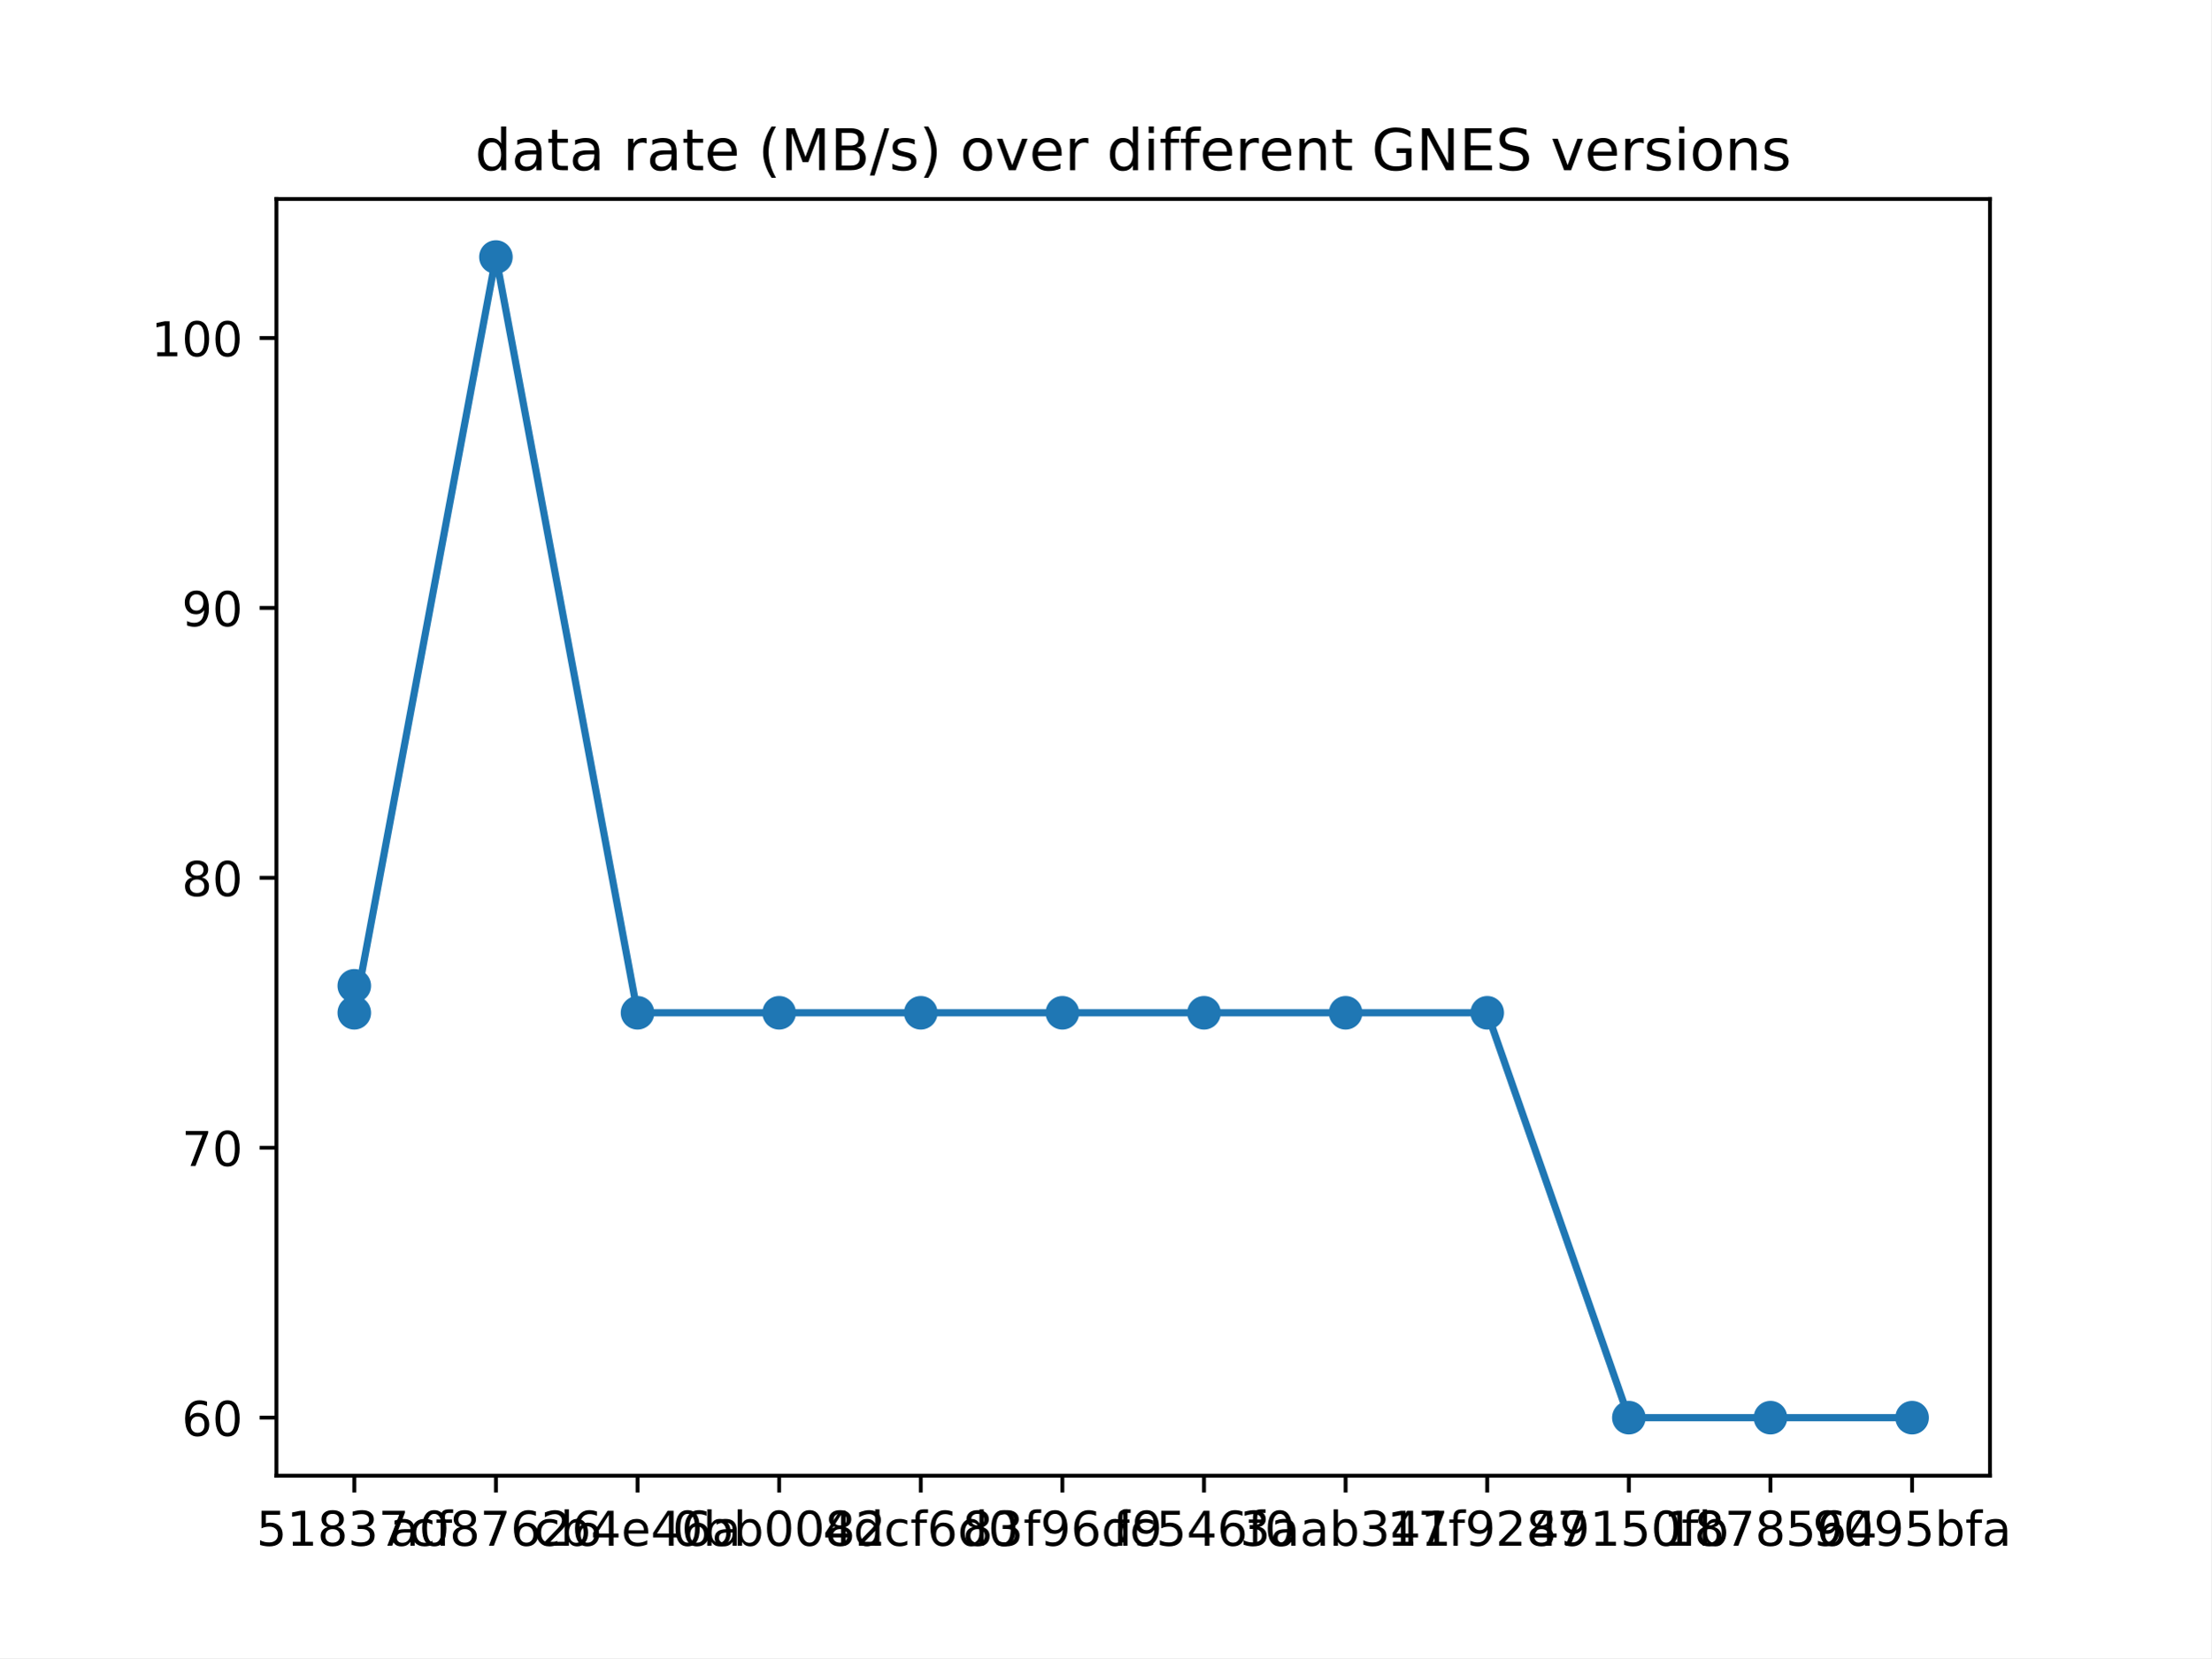
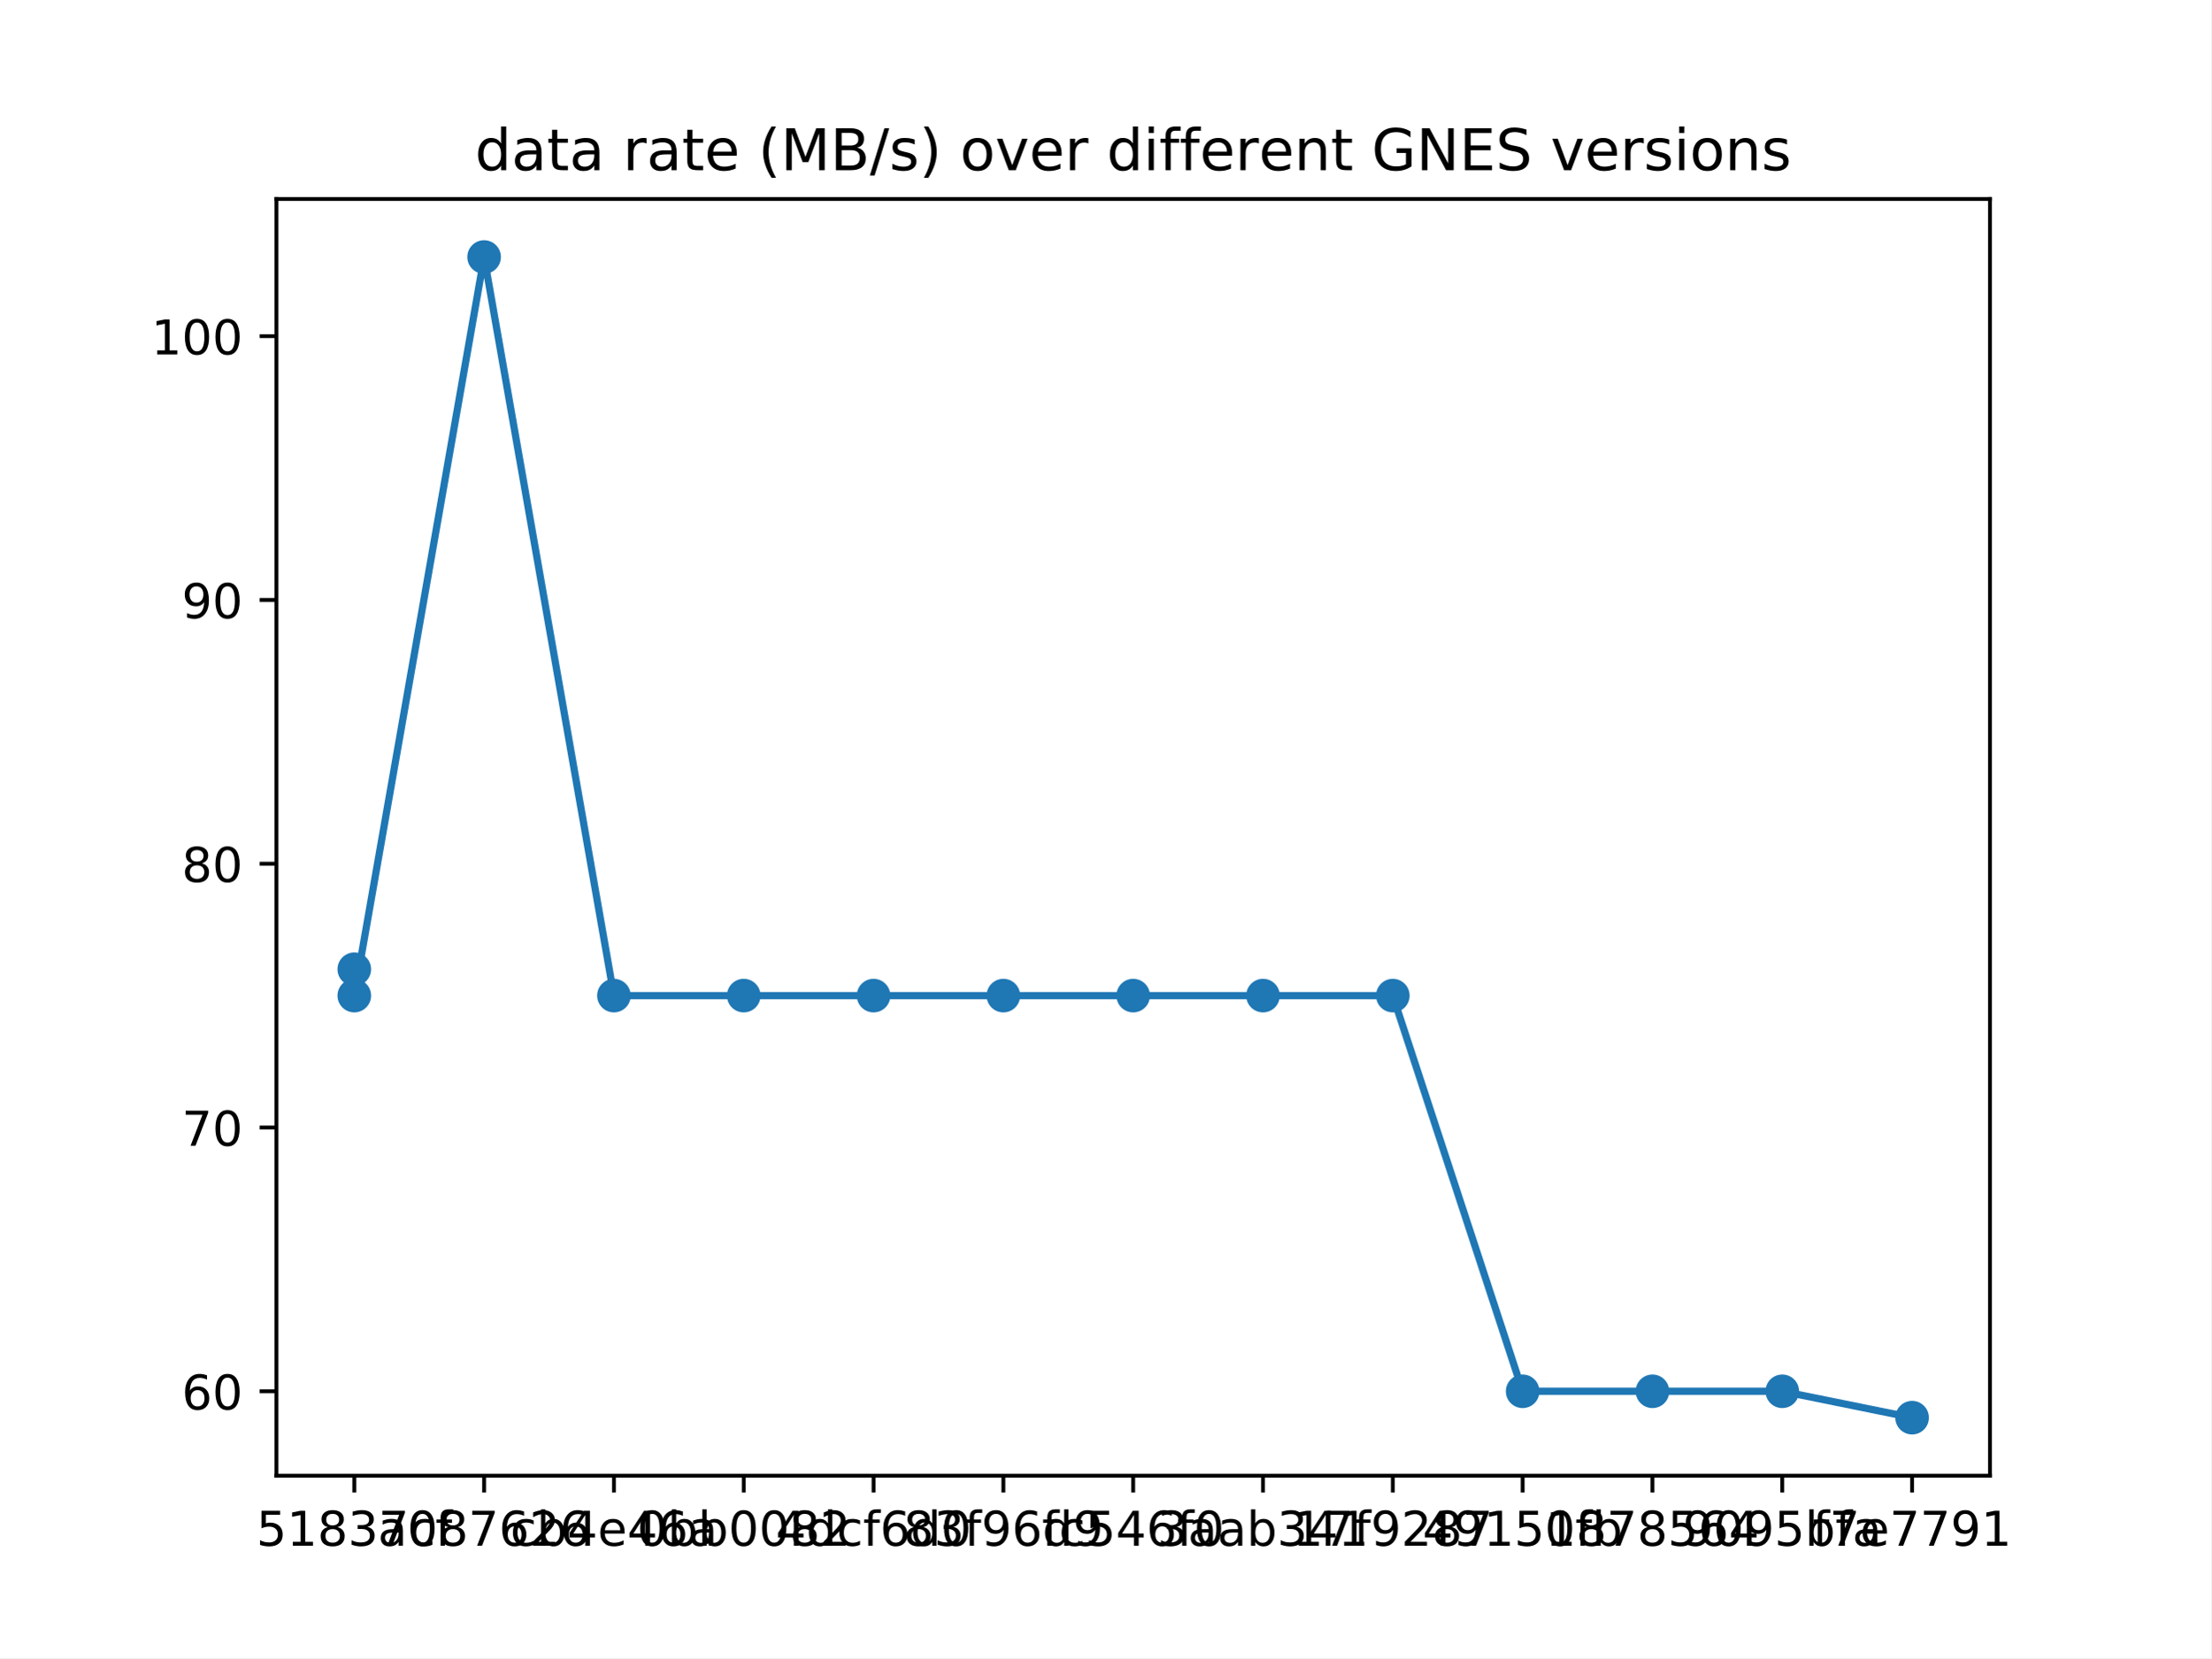
<svg xmlns="http://www.w3.org/2000/svg" xmlns:xlink="http://www.w3.org/1999/xlink" height="345.6pt" version="1.1" viewBox="0 0 460.8 345.6" width="460.8pt">
  <defs>
    <style type="text/css">
*{stroke-linecap:butt;stroke-linejoin:round;}
  </style>
  </defs>
  <g id="figure_1">
    <g id="patch_1">
      <path d="M 0 345.6  L 460.8 345.6  L 460.8 0  L 0 0  z " style="fill:#ffffff;" />
    </g>
    <g id="axes_1">
      <g id="patch_2">
        <path d="M 57.6 307.584  L 414.72 307.584  L 414.72 41.472  L 57.6 41.472  z " style="fill:#ffffff;" />
      </g>
      <g id="matplotlib.axis_1">
        <g id="xtick_1">
          <g id="line2d_1">
            <defs>
-               <path d="M 0 0  L 0 3.5  " id="m4683125eca" style="stroke:#000000;stroke-width:0.8;" />
-             </defs>
-             <g>
-               <use style="stroke:#000000;stroke-width:0.8;" x="73.833" xlink:href="#m4683125eca" y="307.584" />
+               <path d="M 0 0  L 0 3.5  " id="m1f740e28bb" style="stroke:#000000;stroke-width:0.8;" />
+             </defs>
+             <g>
+               <use style="stroke:#000000;stroke-width:0.8;" x="73.833" xlink:href="#m1f740e28bb" y="307.584" />
            </g>
          </g>
          <g id="text_1">
            <defs>
              <path d="M 10.797 72.906  L 49.516 72.906  L 49.516 64.594  L 19.828 64.594  L 19.828 46.734  Q 21.969 47.469 24.109 47.828  Q 26.266 48.188 28.422 48.188  Q 40.625 48.188 47.75 41.5  Q 54.891 34.812 54.891 23.391  Q 54.891 11.625 47.562 5.094  Q 40.234 -1.422 26.906 -1.422  Q 22.312 -1.422 17.547 -0.641  Q 12.797 0.141 7.719 1.703  L 7.719 11.625  Q 12.109 9.234 16.797 8.062  Q 21.484 6.891 26.703 6.891  Q 35.156 6.891 40.078 11.328  Q 45.016 15.766 45.016 23.391  Q 45.016 31 40.078 35.438  Q 35.156 39.891 26.703 39.891  Q 22.75 39.891 18.812 39.016  Q 14.891 38.141 10.797 36.281  z " id="DejaVuSans-53" />
              <path d="M 12.406 8.297  L 28.516 8.297  L 28.516 63.922  L 10.984 60.406  L 10.984 69.391  L 28.422 72.906  L 38.281 72.906  L 38.281 8.297  L 54.391 8.297  L 54.391 0  L 12.406 0  z " id="DejaVuSans-49" />
              <path d="M 31.781 34.625  Q 24.75 34.625 20.719 30.859  Q 16.703 27.094 16.703 20.516  Q 16.703 13.922 20.719 10.156  Q 24.75 6.391 31.781 6.391  Q 38.812 6.391 42.859 10.172  Q 46.922 13.969 46.922 20.516  Q 46.922 27.094 42.891 30.859  Q 38.875 34.625 31.781 34.625  z M 21.922 38.812  Q 15.578 40.375 12.031 44.719  Q 8.5 49.078 8.5 55.328  Q 8.5 64.062 14.719 69.141  Q 20.953 74.219 31.781 74.219  Q 42.672 74.219 48.875 69.141  Q 55.078 64.062 55.078 55.328  Q 55.078 49.078 51.531 44.719  Q 48 40.375 41.703 38.812  Q 48.828 37.156 52.797 32.312  Q 56.781 27.484 56.781 20.516  Q 56.781 9.906 50.312 4.234  Q 43.844 -1.422 31.781 -1.422  Q 19.734 -1.422 13.25 4.234  Q 6.781 9.906 6.781 20.516  Q 6.781 27.484 10.781 32.312  Q 14.797 37.156 21.922 38.812  z M 18.312 54.391  Q 18.312 48.734 21.844 45.562  Q 25.391 42.391 31.781 42.391  Q 38.141 42.391 41.719 45.562  Q 45.312 48.734 45.312 54.391  Q 45.312 60.062 41.719 63.234  Q 38.141 66.406 31.781 66.406  Q 25.391 66.406 21.844 63.234  Q 18.312 60.062 18.312 54.391  z " id="DejaVuSans-56" />
              <path d="M 40.578 39.312  Q 47.656 37.797 51.625 33  Q 55.609 28.219 55.609 21.188  Q 55.609 10.406 48.188 4.484  Q 40.766 -1.422 27.094 -1.422  Q 22.516 -1.422 17.656 -0.516  Q 12.797 0.391 7.625 2.203  L 7.625 11.719  Q 11.719 9.328 16.594 8.109  Q 21.484 6.891 26.812 6.891  Q 36.078 6.891 40.938 10.547  Q 45.797 14.203 45.797 21.188  Q 45.797 27.641 41.281 31.266  Q 36.766 34.906 28.719 34.906  L 20.219 34.906  L 20.219 43.016  L 29.109 43.016  Q 36.375 43.016 40.234 45.922  Q 44.094 48.828 44.094 54.297  Q 44.094 59.906 40.109 62.906  Q 36.141 65.922 28.719 65.922  Q 24.656 65.922 20.016 65.031  Q 15.375 64.156 9.812 62.312  L 9.812 71.094  Q 15.438 72.656 20.344 73.438  Q 25.25 74.219 29.594 74.219  Q 40.828 74.219 47.359 69.109  Q 53.906 64.016 53.906 55.328  Q 53.906 49.266 50.438 45.094  Q 46.969 40.922 40.578 39.312  z " id="DejaVuSans-51" />
              <path d="M 8.203 72.906  L 55.078 72.906  L 55.078 68.703  L 28.609 0  L 18.312 0  L 43.219 64.594  L 8.203 64.594  z " id="DejaVuSans-55" />
              <path d="M 48.781 52.594  L 48.781 44.188  Q 44.969 46.297 41.141 47.344  Q 37.312 48.391 33.406 48.391  Q 24.656 48.391 19.812 42.844  Q 14.984 37.312 14.984 27.297  Q 14.984 17.281 19.812 11.734  Q 24.656 6.203 33.406 6.203  Q 37.312 6.203 41.141 7.25  Q 44.969 8.297 48.781 10.406  L 48.781 2.094  Q 45.016 0.344 40.984 -0.531  Q 36.969 -1.422 32.422 -1.422  Q 20.062 -1.422 12.781 6.344  Q 5.516 14.109 5.516 27.297  Q 5.516 40.672 12.859 48.328  Q 20.219 56 33.016 56  Q 37.156 56 41.109 55.141  Q 45.062 54.297 48.781 52.594  z " id="DejaVuSans-99" />
              <path d="M 37.109 75.984  L 37.109 68.5  L 28.516 68.5  Q 23.688 68.5 21.797 66.547  Q 19.922 64.594 19.922 59.516  L 19.922 54.688  L 34.719 54.688  L 34.719 47.703  L 19.922 47.703  L 19.922 0  L 10.891 0  L 10.891 47.703  L 2.297 47.703  L 2.297 54.688  L 10.891 54.688  L 10.891 58.5  Q 10.891 67.625 15.141 71.797  Q 19.391 75.984 28.609 75.984  z " id="DejaVuSans-102" />
            </defs>
            <g transform="translate(53.4171 322.1824)scale(0.1 -0.1)">
              <use xlink:href="#DejaVuSans-53" />
              <use x="63.623" xlink:href="#DejaVuSans-49" />
              <use x="127.246" xlink:href="#DejaVuSans-56" />
              <use x="190.869" xlink:href="#DejaVuSans-51" />
              <use x="254.492" xlink:href="#DejaVuSans-55" />
              <use x="318.115" xlink:href="#DejaVuSans-99" />
              <use x="373.096" xlink:href="#DejaVuSans-102" />
            </g>
          </g>
        </g>
        <g id="xtick_2">
          <g id="line2d_2">
            <g>
-               <use style="stroke:#000000;stroke-width:0.8;" x="103.347" xlink:href="#m4683125eca" y="307.584" />
+               <use style="stroke:#000000;stroke-width:0.8;" x="100.887" xlink:href="#m1f740e28bb" y="307.584" />
            </g>
          </g>
          <g id="text_2">
            <defs>
              <path d="M 34.281 27.484  Q 23.391 27.484 19.188 25  Q 14.984 22.516 14.984 16.5  Q 14.984 11.719 18.141 8.906  Q 21.297 6.109 26.703 6.109  Q 34.188 6.109 38.703 11.406  Q 43.219 16.703 43.219 25.484  L 43.219 27.484  z M 52.203 31.203  L 52.203 0  L 43.219 0  L 43.219 8.297  Q 40.141 3.328 35.547 0.953  Q 30.953 -1.422 24.312 -1.422  Q 15.922 -1.422 10.953 3.297  Q 6 8.016 6 15.922  Q 6 25.141 12.172 29.828  Q 18.359 34.516 30.609 34.516  L 43.219 34.516  L 43.219 35.406  Q 43.219 41.609 39.141 45  Q 35.062 48.391 27.688 48.391  Q 23 48.391 18.547 47.266  Q 14.109 46.141 10.016 43.891  L 10.016 52.203  Q 14.938 54.109 19.578 55.047  Q 24.219 56 28.609 56  Q 40.484 56 46.344 49.844  Q 52.203 43.703 52.203 31.203  z " id="DejaVuSans-97" />
              <path d="M 31.781 66.406  Q 24.172 66.406 20.328 58.906  Q 16.5 51.422 16.5 36.375  Q 16.5 21.391 20.328 13.891  Q 24.172 6.391 31.781 6.391  Q 39.453 6.391 43.281 13.891  Q 47.125 21.391 47.125 36.375  Q 47.125 51.422 43.281 58.906  Q 39.453 66.406 31.781 66.406  z M 31.781 74.219  Q 44.047 74.219 50.516 64.516  Q 56.984 54.828 56.984 36.375  Q 56.984 17.969 50.516 8.266  Q 44.047 -1.422 31.781 -1.422  Q 19.531 -1.422 13.062 8.266  Q 6.594 17.969 6.594 36.375  Q 6.594 54.828 13.062 64.516  Q 19.531 74.219 31.781 74.219  z " id="DejaVuSans-48" />
              <path d="M 33.016 40.375  Q 26.375 40.375 22.484 35.828  Q 18.609 31.297 18.609 23.391  Q 18.609 15.531 22.484 10.953  Q 26.375 6.391 33.016 6.391  Q 39.656 6.391 43.531 10.953  Q 47.406 15.531 47.406 23.391  Q 47.406 31.297 43.531 35.828  Q 39.656 40.375 33.016 40.375  z M 52.594 71.297  L 52.594 62.312  Q 48.875 64.062 45.094 64.984  Q 41.312 65.922 37.594 65.922  Q 27.828 65.922 22.672 59.328  Q 17.531 52.734 16.797 39.406  Q 19.672 43.656 24.016 45.922  Q 28.375 48.188 33.594 48.188  Q 44.578 48.188 50.953 41.516  Q 57.328 34.859 57.328 23.391  Q 57.328 12.156 50.688 5.359  Q 44.047 -1.422 33.016 -1.422  Q 20.359 -1.422 13.672 8.266  Q 6.984 17.969 6.984 36.375  Q 6.984 53.656 15.188 63.938  Q 23.391 74.219 37.203 74.219  Q 40.922 74.219 44.703 73.484  Q 48.484 72.75 52.594 71.297  z " id="DejaVuSans-54" />
              <path d="M 19.188 8.297  L 53.609 8.297  L 53.609 0  L 7.328 0  L 7.328 8.297  Q 12.938 14.109 22.625 23.891  Q 32.328 33.688 34.812 36.531  Q 39.547 41.844 41.422 45.531  Q 43.312 49.219 43.312 52.781  Q 43.312 58.594 39.234 62.25  Q 35.156 65.922 28.609 65.922  Q 23.969 65.922 18.812 64.312  Q 13.672 62.703 7.812 59.422  L 7.812 69.391  Q 13.766 71.781 18.938 73  Q 24.125 74.219 28.422 74.219  Q 39.75 74.219 46.484 68.547  Q 53.219 62.891 53.219 53.422  Q 53.219 48.922 51.531 44.891  Q 49.859 40.875 45.406 35.406  Q 44.188 33.984 37.641 27.219  Q 31.109 20.453 19.188 8.297  z " id="DejaVuSans-50" />
            </defs>
-             <g transform="translate(81.19521 322.1824)scale(0.1 -0.1)">
+             <g transform="translate(78.73571 322.1824)scale(0.1 -0.1)">
              <use xlink:href="#DejaVuSans-97" />
              <use x="61.279" xlink:href="#DejaVuSans-48" />
              <use x="124.902" xlink:href="#DejaVuSans-56" />
              <use x="188.525" xlink:href="#DejaVuSans-55" />
              <use x="252.148" xlink:href="#DejaVuSans-54" />
              <use x="315.771" xlink:href="#DejaVuSans-50" />
              <use x="379.395" xlink:href="#DejaVuSans-54" />
            </g>
          </g>
        </g>
        <g id="xtick_3">
          <g id="line2d_3">
            <g>
-               <use style="stroke:#000000;stroke-width:0.8;" x="132.861" xlink:href="#m4683125eca" y="307.584" />
+               <use style="stroke:#000000;stroke-width:0.8;" x="127.942" xlink:href="#m1f740e28bb" y="307.584" />
            </g>
          </g>
          <g id="text_3">
            <defs>
              <path d="M 48.688 27.297  Q 48.688 37.203 44.609 42.844  Q 40.531 48.484 33.406 48.484  Q 26.266 48.484 22.188 42.844  Q 18.109 37.203 18.109 27.297  Q 18.109 17.391 22.188 11.75  Q 26.266 6.109 33.406 6.109  Q 40.531 6.109 44.609 11.75  Q 48.688 17.391 48.688 27.297  z M 18.109 46.391  Q 20.953 51.266 25.266 53.625  Q 29.594 56 35.594 56  Q 45.562 56 51.781 48.094  Q 58.016 40.188 58.016 27.297  Q 58.016 14.406 51.781 6.484  Q 45.562 -1.422 35.594 -1.422  Q 29.594 -1.422 25.266 0.953  Q 20.953 3.328 18.109 8.203  L 18.109 0  L 9.078 0  L 9.078 75.984  L 18.109 75.984  z " id="DejaVuSans-98" />
              <path d="M 37.797 64.312  L 12.891 25.391  L 37.797 25.391  z M 35.203 72.906  L 47.609 72.906  L 47.609 25.391  L 58.016 25.391  L 58.016 17.188  L 47.609 17.188  L 47.609 0  L 37.797 0  L 37.797 17.188  L 4.891 17.188  L 4.891 26.703  z " id="DejaVuSans-52" />
              <path d="M 56.203 29.594  L 56.203 25.203  L 14.891 25.203  Q 15.484 15.922 20.484 11.062  Q 25.484 6.203 34.422 6.203  Q 39.594 6.203 44.453 7.469  Q 49.312 8.734 54.109 11.281  L 54.109 2.781  Q 49.266 0.734 44.188 -0.344  Q 39.109 -1.422 33.891 -1.422  Q 20.797 -1.422 13.156 6.188  Q 5.516 13.812 5.516 26.812  Q 5.516 40.234 12.766 48.109  Q 20.016 56 32.328 56  Q 43.359 56 49.781 48.891  Q 56.203 41.797 56.203 29.594  z M 47.219 32.234  Q 47.125 39.594 43.094 43.984  Q 39.062 48.391 32.422 48.391  Q 24.906 48.391 20.391 44.141  Q 15.875 39.891 15.188 32.172  z " id="DejaVuSans-101" />
            </defs>
-             <g transform="translate(111.253 322.1824)scale(0.1 -0.1)">
+             <g transform="translate(106.334 322.1824)scale(0.1 -0.1)">
              <use xlink:href="#DejaVuSans-99" />
              <use x="54.98" xlink:href="#DejaVuSans-98" />
              <use x="118.457" xlink:href="#DejaVuSans-52" />
              <use x="182.08" xlink:href="#DejaVuSans-101" />
              <use x="243.604" xlink:href="#DejaVuSans-52" />
              <use x="307.227" xlink:href="#DejaVuSans-54" />
              <use x="370.85" xlink:href="#DejaVuSans-97" />
            </g>
          </g>
        </g>
        <g id="xtick_4">
          <g id="line2d_4">
            <g>
-               <use style="stroke:#000000;stroke-width:0.8;" x="162.375" xlink:href="#m4683125eca" y="307.584" />
+               <use style="stroke:#000000;stroke-width:0.8;" x="154.996" xlink:href="#m1f740e28bb" y="307.584" />
            </g>
          </g>
          <g id="text_4">
-             <g transform="translate(140.1202 322.1824)scale(0.1 -0.1)">
+             <g transform="translate(132.7417 322.1824)scale(0.1 -0.1)">
              <use xlink:href="#DejaVuSans-48" />
              <use x="63.623" xlink:href="#DejaVuSans-98" />
              <use x="127.1" xlink:href="#DejaVuSans-98" />
              <use x="190.576" xlink:href="#DejaVuSans-48" />
              <use x="254.199" xlink:href="#DejaVuSans-48" />
              <use x="317.822" xlink:href="#DejaVuSans-56" />
              <use x="381.445" xlink:href="#DejaVuSans-50" />
            </g>
          </g>
        </g>
        <g id="xtick_5">
          <g id="line2d_5">
            <g>
-               <use style="stroke:#000000;stroke-width:0.8;" x="191.889" xlink:href="#m4683125eca" y="307.584" />
+               <use style="stroke:#000000;stroke-width:0.8;" x="182.051" xlink:href="#m1f740e28bb" y="307.584" />
            </g>
          </g>
          <g id="text_5">
            <defs>
              <path d="M 45.406 46.391  L 45.406 75.984  L 54.391 75.984  L 54.391 0  L 45.406 0  L 45.406 8.203  Q 42.578 3.328 38.25 0.953  Q 33.938 -1.422 27.875 -1.422  Q 17.969 -1.422 11.734 6.484  Q 5.516 14.406 5.516 27.297  Q 5.516 40.188 11.734 48.094  Q 17.969 56 27.875 56  Q 33.938 56 38.25 53.625  Q 42.578 51.266 45.406 46.391  z M 14.797 27.297  Q 14.797 17.391 18.875 11.75  Q 22.953 6.109 30.078 6.109  Q 37.203 6.109 41.297 11.75  Q 45.406 17.391 45.406 27.297  Q 45.406 37.203 41.297 42.844  Q 37.203 48.484 30.078 48.484  Q 22.953 48.484 18.875 42.844  Q 14.797 37.203 14.797 27.297  z " id="DejaVuSans-100" />
            </defs>
-             <g transform="translate(171.4874 322.1824)scale(0.1 -0.1)">
+             <g transform="translate(161.6493 322.1824)scale(0.1 -0.1)">
              <use xlink:href="#DejaVuSans-52" />
              <use x="63.623" xlink:href="#DejaVuSans-100" />
              <use x="127.1" xlink:href="#DejaVuSans-99" />
              <use x="182.08" xlink:href="#DejaVuSans-102" />
              <use x="217.285" xlink:href="#DejaVuSans-54" />
              <use x="280.908" xlink:href="#DejaVuSans-100" />
              <use x="344.385" xlink:href="#DejaVuSans-48" />
            </g>
          </g>
        </g>
        <g id="xtick_6">
          <g id="line2d_6">
            <g>
-               <use style="stroke:#000000;stroke-width:0.8;" x="221.403" xlink:href="#m4683125eca" y="307.584" />
+               <use style="stroke:#000000;stroke-width:0.8;" x="209.105" xlink:href="#m1f740e28bb" y="307.584" />
            </g>
          </g>
          <g id="text_6">
            <defs>
              <path d="M 10.984 1.516  L 10.984 10.5  Q 14.703 8.734 18.5 7.812  Q 22.312 6.891 25.984 6.891  Q 35.75 6.891 40.891 13.453  Q 46.047 20.016 46.781 33.406  Q 43.953 29.203 39.594 26.953  Q 35.25 24.703 29.984 24.703  Q 19.047 24.703 12.672 31.312  Q 6.297 37.938 6.297 49.422  Q 6.297 60.641 12.938 67.422  Q 19.578 74.219 30.609 74.219  Q 43.266 74.219 49.922 64.516  Q 56.594 54.828 56.594 36.375  Q 56.594 19.141 48.406 8.859  Q 40.234 -1.422 26.422 -1.422  Q 22.703 -1.422 18.891 -0.688  Q 15.094 0.047 10.984 1.516  z M 30.609 32.422  Q 37.25 32.422 41.125 36.953  Q 45.016 41.5 45.016 49.422  Q 45.016 57.281 41.125 61.844  Q 37.25 66.406 30.609 66.406  Q 23.969 66.406 20.094 61.844  Q 16.219 57.281 16.219 49.422  Q 16.219 41.5 20.094 36.953  Q 23.969 32.422 30.609 32.422  z " id="DejaVuSans-57" />
            </defs>
-             <g transform="translate(200.5624 322.1824)scale(0.1 -0.1)">
+             <g transform="translate(188.2648 322.1824)scale(0.1 -0.1)">
              <use xlink:href="#DejaVuSans-56" />
              <use x="63.623" xlink:href="#DejaVuSans-51" />
              <use x="127.246" xlink:href="#DejaVuSans-102" />
              <use x="162.451" xlink:href="#DejaVuSans-57" />
              <use x="226.074" xlink:href="#DejaVuSans-54" />
              <use x="289.697" xlink:href="#DejaVuSans-100" />
              <use x="353.174" xlink:href="#DejaVuSans-57" />
            </g>
          </g>
        </g>
        <g id="xtick_7">
          <g id="line2d_7">
            <g>
-               <use style="stroke:#000000;stroke-width:0.8;" x="250.917" xlink:href="#m4683125eca" y="307.584" />
+               <use style="stroke:#000000;stroke-width:0.8;" x="236.16" xlink:href="#m1f740e28bb" y="307.584" />
            </g>
          </g>
          <g id="text_7">
-             <g transform="translate(231.9225 322.1824)scale(0.1 -0.1)">
+             <g transform="translate(217.1655 322.1824)scale(0.1 -0.1)">
              <use xlink:href="#DejaVuSans-102" />
              <use x="35.205" xlink:href="#DejaVuSans-99" />
              <use x="90.186" xlink:href="#DejaVuSans-53" />
              <use x="153.809" xlink:href="#DejaVuSans-52" />
              <use x="217.432" xlink:href="#DejaVuSans-54" />
              <use x="281.055" xlink:href="#DejaVuSans-102" />
              <use x="316.26" xlink:href="#DejaVuSans-48" />
            </g>
          </g>
        </g>
        <g id="xtick_8">
          <g id="line2d_8">
            <g>
-               <use style="stroke:#000000;stroke-width:0.8;" x="280.431" xlink:href="#m4683125eca" y="307.584" />
+               <use style="stroke:#000000;stroke-width:0.8;" x="263.215" xlink:href="#m1f740e28bb" y="307.584" />
            </g>
          </g>
          <g id="text_8">
-             <g transform="translate(258.4037 322.1824)scale(0.1 -0.1)">
+             <g transform="translate(241.1872 322.1824)scale(0.1 -0.1)">
              <use xlink:href="#DejaVuSans-51" />
              <use x="63.623" xlink:href="#DejaVuSans-97" />
              <use x="124.902" xlink:href="#DejaVuSans-97" />
              <use x="186.182" xlink:href="#DejaVuSans-98" />
              <use x="249.658" xlink:href="#DejaVuSans-51" />
              <use x="313.281" xlink:href="#DejaVuSans-52" />
              <use x="376.904" xlink:href="#DejaVuSans-49" />
            </g>
          </g>
        </g>
        <g id="xtick_9">
          <g id="line2d_9">
            <g>
-               <use style="stroke:#000000;stroke-width:0.8;" x="309.945" xlink:href="#m4683125eca" y="307.584" />
+               <use style="stroke:#000000;stroke-width:0.8;" x="290.269" xlink:href="#m1f740e28bb" y="307.584" />
            </g>
          </g>
          <g id="text_9">
-             <g transform="translate(289.0975 322.1824)scale(0.1 -0.1)">
+             <g transform="translate(269.4214 322.1824)scale(0.1 -0.1)">
              <use xlink:href="#DejaVuSans-49" />
              <use x="63.623" xlink:href="#DejaVuSans-55" />
              <use x="127.246" xlink:href="#DejaVuSans-102" />
              <use x="162.451" xlink:href="#DejaVuSans-57" />
              <use x="226.074" xlink:href="#DejaVuSans-50" />
              <use x="289.697" xlink:href="#DejaVuSans-56" />
              <use x="353.32" xlink:href="#DejaVuSans-55" />
            </g>
          </g>
        </g>
        <g id="xtick_10">
          <g id="line2d_10">
            <g>
-               <use style="stroke:#000000;stroke-width:0.8;" x="339.459" xlink:href="#m4683125eca" y="307.584" />
+               <use style="stroke:#000000;stroke-width:0.8;" x="317.324" xlink:href="#m1f740e28bb" y="307.584" />
            </g>
          </g>
          <g id="text_10">
-             <g transform="translate(318.6185 322.1824)scale(0.1 -0.1)">
+             <g transform="translate(296.483 322.1824)scale(0.1 -0.1)">
              <use xlink:href="#DejaVuSans-52" />
              <use x="63.623" xlink:href="#DejaVuSans-57" />
              <use x="127.246" xlink:href="#DejaVuSans-49" />
              <use x="190.869" xlink:href="#DejaVuSans-53" />
              <use x="254.492" xlink:href="#DejaVuSans-48" />
              <use x="318.115" xlink:href="#DejaVuSans-102" />
              <use x="353.32" xlink:href="#DejaVuSans-98" />
            </g>
          </g>
        </g>
        <g id="xtick_11">
          <g id="line2d_11">
            <g>
-               <use style="stroke:#000000;stroke-width:0.8;" x="368.973" xlink:href="#m4683125eca" y="307.584" />
+               <use style="stroke:#000000;stroke-width:0.8;" x="344.378" xlink:href="#m1f740e28bb" y="307.584" />
            </g>
          </g>
          <g id="text_11">
-             <g transform="translate(346.7045 322.1824)scale(0.1 -0.1)">
+             <g transform="translate(322.1094 322.1824)scale(0.1 -0.1)">
              <use xlink:href="#DejaVuSans-49" />
              <use x="63.623" xlink:href="#DejaVuSans-56" />
              <use x="127.246" xlink:href="#DejaVuSans-55" />
              <use x="190.869" xlink:href="#DejaVuSans-56" />
              <use x="254.492" xlink:href="#DejaVuSans-53" />
              <use x="318.115" xlink:href="#DejaVuSans-54" />
              <use x="381.738" xlink:href="#DejaVuSans-52" />
            </g>
          </g>
        </g>
        <g id="xtick_12">
          <g id="line2d_12">
            <g>
-               <use style="stroke:#000000;stroke-width:0.8;" x="398.487" xlink:href="#m4683125eca" y="307.584" />
+               <use style="stroke:#000000;stroke-width:0.8;" x="371.433" xlink:href="#m1f740e28bb" y="307.584" />
            </g>
          </g>
          <g id="text_12">
-             <g transform="translate(377.7638 322.1824)scale(0.1 -0.1)">
+             <g transform="translate(350.7093 322.1824)scale(0.1 -0.1)">
              <use xlink:href="#DejaVuSans-57" />
              <use x="63.623" xlink:href="#DejaVuSans-48" />
              <use x="127.246" xlink:href="#DejaVuSans-57" />
              <use x="190.869" xlink:href="#DejaVuSans-53" />
              <use x="254.492" xlink:href="#DejaVuSans-98" />
              <use x="317.969" xlink:href="#DejaVuSans-102" />
              <use x="353.174" xlink:href="#DejaVuSans-97" />
            </g>
          </g>
        </g>
+         <g id="xtick_13">
+           <g id="line2d_13">
+             <g>
+               <use style="stroke:#000000;stroke-width:0.8;" x="398.487" xlink:href="#m1f740e28bb" y="307.584" />
+             </g>
+           </g>
+           <g id="text_13">
+             <g transform="translate(377.7443 322.1824)scale(0.1 -0.1)">
+               <use xlink:href="#DejaVuSans-102" />
+               <use x="35.205" xlink:href="#DejaVuSans-55" />
+               <use x="98.828" xlink:href="#DejaVuSans-101" />
+               <use x="160.352" xlink:href="#DejaVuSans-55" />
+               <use x="223.975" xlink:href="#DejaVuSans-55" />
+               <use x="287.598" xlink:href="#DejaVuSans-57" />
+               <use x="351.221" xlink:href="#DejaVuSans-49" />
+             </g>
+           </g>
+         </g>
      </g>
      <g id="matplotlib.axis_2">
        <g id="ytick_1">
-           <g id="line2d_13">
-             <defs>
-               <path d="M 0 0  L -3.5 0  " id="m46b8b4c4b9" style="stroke:#000000;stroke-width:0.8;" />
-             </defs>
-             <g>
-               <use style="stroke:#000000;stroke-width:0.8;" x="57.6" xlink:href="#m46b8b4c4b9" y="295.488" />
-             </g>
-           </g>
-           <g id="text_13">
-             <g transform="translate(37.875 299.2872)scale(0.1 -0.1)">
+           <g id="line2d_14">
+             <defs>
+               <path d="M 0 0  L -3.5 0  " id="md7ae9f6c14" style="stroke:#000000;stroke-width:0.8;" />
+             </defs>
+             <g>
+               <use style="stroke:#000000;stroke-width:0.8;" x="57.6" xlink:href="#md7ae9f6c14" y="289.99" />
+             </g>
+           </g>
+           <g id="text_14">
+             <g transform="translate(37.875 293.789)scale(0.1 -0.1)">
              <use xlink:href="#DejaVuSans-54" />
              <use x="63.623" xlink:href="#DejaVuSans-48" />
            </g>
          </g>
        </g>
        <g id="ytick_2">
-           <g id="line2d_14">
-             <g>
-               <use style="stroke:#000000;stroke-width:0.8;" x="57.6" xlink:href="#m46b8b4c4b9" y="239.228" />
-             </g>
-           </g>
-           <g id="text_14">
-             <g transform="translate(37.875 243.0268)scale(0.1 -0.1)">
+           <g id="line2d_15">
+             <g>
+               <use style="stroke:#000000;stroke-width:0.8;" x="57.6" xlink:href="#md7ae9f6c14" y="235.008" />
+             </g>
+           </g>
+           <g id="text_15">
+             <g transform="translate(37.875 238.8072)scale(0.1 -0.1)">
              <use xlink:href="#DejaVuSans-55" />
              <use x="63.623" xlink:href="#DejaVuSans-48" />
            </g>
          </g>
        </g>
        <g id="ytick_3">
-           <g id="line2d_15">
-             <g>
-               <use style="stroke:#000000;stroke-width:0.8;" x="57.6" xlink:href="#m46b8b4c4b9" y="182.967" />
-             </g>
-           </g>
-           <g id="text_15">
-             <g transform="translate(37.875 186.7663)scale(0.1 -0.1)">
+           <g id="line2d_16">
+             <g>
+               <use style="stroke:#000000;stroke-width:0.8;" x="57.6" xlink:href="#md7ae9f6c14" y="180.026" />
+             </g>
+           </g>
+           <g id="text_16">
+             <g transform="translate(37.875 183.8254)scale(0.1 -0.1)">
              <use xlink:href="#DejaVuSans-56" />
              <use x="63.623" xlink:href="#DejaVuSans-48" />
            </g>
          </g>
        </g>
        <g id="ytick_4">
-           <g id="line2d_16">
-             <g>
-               <use style="stroke:#000000;stroke-width:0.8;" x="57.6" xlink:href="#m46b8b4c4b9" y="126.707" />
-             </g>
-           </g>
-           <g id="text_16">
-             <g transform="translate(37.875 130.5058)scale(0.1 -0.1)">
+           <g id="line2d_17">
+             <g>
+               <use style="stroke:#000000;stroke-width:0.8;" x="57.6" xlink:href="#md7ae9f6c14" y="125.044" />
+             </g>
+           </g>
+           <g id="text_17">
+             <g transform="translate(37.875 128.8436)scale(0.1 -0.1)">
              <use xlink:href="#DejaVuSans-57" />
              <use x="63.623" xlink:href="#DejaVuSans-48" />
            </g>
          </g>
        </g>
        <g id="ytick_5">
-           <g id="line2d_17">
-             <g>
-               <use style="stroke:#000000;stroke-width:0.8;" x="57.6" xlink:href="#m46b8b4c4b9" y="70.446" />
-             </g>
-           </g>
-           <g id="text_17">
-             <g transform="translate(31.5125 74.24536)scale(0.1 -0.1)">
+           <g id="line2d_18">
+             <g>
+               <use style="stroke:#000000;stroke-width:0.8;" x="57.6" xlink:href="#md7ae9f6c14" y="70.063" />
+             </g>
+           </g>
+           <g id="text_18">
+             <g transform="translate(31.5125 73.86176)scale(0.1 -0.1)">
              <use xlink:href="#DejaVuSans-49" />
              <use x="63.623" xlink:href="#DejaVuSans-48" />
              <use x="127.246" xlink:href="#DejaVuSans-48" />
            </g>
          </g>
        </g>
      </g>
-       <g id="line2d_18">
-         <path clip-path="url(#pc0c1e886f0)" d="M 73.833 205.471  L 73.833 211.097  L 103.347 53.568  L 132.861 211.097  L 162.375 211.097  L 191.889 211.097  L 221.403 211.097  L 250.917 211.097  L 280.431 211.097  L 309.945 211.097  L 339.459 295.488  L 368.973 295.488  L 398.487 295.488  " style="fill:none;stroke:#1f77b4;stroke-linecap:square;stroke-width:1.5;" />
+       <g id="line2d_19">
+         <path clip-path="url(#pc02a9fdbe3)" d="M 73.833 202.019  L 73.833 207.517  L 100.887 53.568  L 127.942 207.517  L 154.996 207.517  L 182.051 207.517  L 209.105 207.517  L 236.16 207.517  L 263.215 207.517  L 290.269 207.517  L 317.324 289.99  L 344.378 289.99  L 371.433 289.99  L 398.487 295.488  " style="fill:none;stroke:#1f77b4;stroke-linecap:square;stroke-width:1.5;" />
        <defs>
-           <path d="M 0 3  C 0.796 3 1.559 2.684 2.121 2.121  C 2.684 1.559 3 0.796 3 0  C 3 -0.796 2.684 -1.559 2.121 -2.121  C 1.559 -2.684 0.796 -3 0 -3  C -0.796 -3 -1.559 -2.684 -2.121 -2.121  C -2.684 -1.559 -3 -0.796 -3 0  C -3 0.796 -2.684 1.559 -2.121 2.121  C -1.559 2.684 -0.796 3 0 3  z " id="mafe812cd26" style="stroke:#1f77b4;" />
+           <path d="M 0 3  C 0.796 3 1.559 2.684 2.121 2.121  C 2.684 1.559 3 0.796 3 0  C 3 -0.796 2.684 -1.559 2.121 -2.121  C 1.559 -2.684 0.796 -3 0 -3  C -0.796 -3 -1.559 -2.684 -2.121 -2.121  C -2.684 -1.559 -3 -0.796 -3 0  C -3 0.796 -2.684 1.559 -2.121 2.121  C -1.559 2.684 -0.796 3 0 3  z " id="mf3df164337" style="stroke:#1f77b4;" />
        </defs>
-         <g clip-path="url(#pc0c1e886f0)">
-           <use style="fill:#1f77b4;stroke:#1f77b4;" x="73.833" xlink:href="#mafe812cd26" y="205.471" />
-           <use style="fill:#1f77b4;stroke:#1f77b4;" x="73.833" xlink:href="#mafe812cd26" y="211.097" />
-           <use style="fill:#1f77b4;stroke:#1f77b4;" x="103.347" xlink:href="#mafe812cd26" y="53.568" />
-           <use style="fill:#1f77b4;stroke:#1f77b4;" x="132.861" xlink:href="#mafe812cd26" y="211.097" />
-           <use style="fill:#1f77b4;stroke:#1f77b4;" x="162.375" xlink:href="#mafe812cd26" y="211.097" />
-           <use style="fill:#1f77b4;stroke:#1f77b4;" x="191.889" xlink:href="#mafe812cd26" y="211.097" />
-           <use style="fill:#1f77b4;stroke:#1f77b4;" x="221.403" xlink:href="#mafe812cd26" y="211.097" />
-           <use style="fill:#1f77b4;stroke:#1f77b4;" x="250.917" xlink:href="#mafe812cd26" y="211.097" />
-           <use style="fill:#1f77b4;stroke:#1f77b4;" x="280.431" xlink:href="#mafe812cd26" y="211.097" />
-           <use style="fill:#1f77b4;stroke:#1f77b4;" x="309.945" xlink:href="#mafe812cd26" y="211.097" />
-           <use style="fill:#1f77b4;stroke:#1f77b4;" x="339.459" xlink:href="#mafe812cd26" y="295.488" />
-           <use style="fill:#1f77b4;stroke:#1f77b4;" x="368.973" xlink:href="#mafe812cd26" y="295.488" />
-           <use style="fill:#1f77b4;stroke:#1f77b4;" x="398.487" xlink:href="#mafe812cd26" y="295.488" />
+         <g clip-path="url(#pc02a9fdbe3)">
+           <use style="fill:#1f77b4;stroke:#1f77b4;" x="73.833" xlink:href="#mf3df164337" y="202.019" />
+           <use style="fill:#1f77b4;stroke:#1f77b4;" x="73.833" xlink:href="#mf3df164337" y="207.517" />
+           <use style="fill:#1f77b4;stroke:#1f77b4;" x="100.887" xlink:href="#mf3df164337" y="53.568" />
+           <use style="fill:#1f77b4;stroke:#1f77b4;" x="127.942" xlink:href="#mf3df164337" y="207.517" />
+           <use style="fill:#1f77b4;stroke:#1f77b4;" x="154.996" xlink:href="#mf3df164337" y="207.517" />
+           <use style="fill:#1f77b4;stroke:#1f77b4;" x="182.051" xlink:href="#mf3df164337" y="207.517" />
+           <use style="fill:#1f77b4;stroke:#1f77b4;" x="209.105" xlink:href="#mf3df164337" y="207.517" />
+           <use style="fill:#1f77b4;stroke:#1f77b4;" x="236.16" xlink:href="#mf3df164337" y="207.517" />
+           <use style="fill:#1f77b4;stroke:#1f77b4;" x="263.215" xlink:href="#mf3df164337" y="207.517" />
+           <use style="fill:#1f77b4;stroke:#1f77b4;" x="290.269" xlink:href="#mf3df164337" y="207.517" />
+           <use style="fill:#1f77b4;stroke:#1f77b4;" x="317.324" xlink:href="#mf3df164337" y="289.99" />
+           <use style="fill:#1f77b4;stroke:#1f77b4;" x="344.378" xlink:href="#mf3df164337" y="289.99" />
+           <use style="fill:#1f77b4;stroke:#1f77b4;" x="371.433" xlink:href="#mf3df164337" y="289.99" />
+           <use style="fill:#1f77b4;stroke:#1f77b4;" x="398.487" xlink:href="#mf3df164337" y="295.488" />
        </g>
      </g>
      <g id="patch_3">
        <path d="M 57.6 307.584  L 57.6 41.472  " style="fill:none;stroke:#000000;stroke-linecap:square;stroke-linejoin:miter;stroke-width:0.8;" />
      </g>
      <g id="patch_4">
        <path d="M 414.72 307.584  L 414.72 41.472  " style="fill:none;stroke:#000000;stroke-linecap:square;stroke-linejoin:miter;stroke-width:0.8;" />
      </g>
      <g id="patch_5">
        <path d="M 57.6 307.584  L 414.72 307.584  " style="fill:none;stroke:#000000;stroke-linecap:square;stroke-linejoin:miter;stroke-width:0.8;" />
      </g>
      <g id="patch_6">
        <path d="M 57.6 41.472  L 414.72 41.472  " style="fill:none;stroke:#000000;stroke-linecap:square;stroke-linejoin:miter;stroke-width:0.8;" />
      </g>
-       <g id="text_18">
+       <g id="text_19">
        <defs>
          <path d="M 18.312 70.219  L 18.312 54.688  L 36.812 54.688  L 36.812 47.703  L 18.312 47.703  L 18.312 18.016  Q 18.312 11.328 20.141 9.422  Q 21.969 7.516 27.594 7.516  L 36.812 7.516  L 36.812 0  L 27.594 0  Q 17.188 0 13.234 3.875  Q 9.281 7.766 9.281 18.016  L 9.281 47.703  L 2.688 47.703  L 2.688 54.688  L 9.281 54.688  L 9.281 70.219  z " id="DejaVuSans-116" />
          <path id="DejaVuSans-32" />
          <path d="M 41.109 46.297  Q 39.594 47.172 37.812 47.578  Q 36.031 48 33.891 48  Q 26.266 48 22.188 43.047  Q 18.109 38.094 18.109 28.812  L 18.109 0  L 9.078 0  L 9.078 54.688  L 18.109 54.688  L 18.109 46.188  Q 20.953 51.172 25.484 53.578  Q 30.031 56 36.531 56  Q 37.453 56 38.578 55.875  Q 39.703 55.766 41.062 55.516  z " id="DejaVuSans-114" />
          <path d="M 31 75.875  Q 24.469 64.656 21.281 53.656  Q 18.109 42.672 18.109 31.391  Q 18.109 20.125 21.312 9.062  Q 24.516 -2 31 -13.188  L 23.188 -13.188  Q 15.875 -1.703 12.234 9.375  Q 8.594 20.453 8.594 31.391  Q 8.594 42.281 12.203 53.312  Q 15.828 64.359 23.188 75.875  z " id="DejaVuSans-40" />
          <path d="M 9.812 72.906  L 24.516 72.906  L 43.109 23.297  L 61.812 72.906  L 76.516 72.906  L 76.516 0  L 66.891 0  L 66.891 64.016  L 48.094 14.016  L 38.188 14.016  L 19.391 64.016  L 19.391 0  L 9.812 0  z " id="DejaVuSans-77" />
          <path d="M 19.672 34.812  L 19.672 8.109  L 35.5 8.109  Q 43.453 8.109 47.281 11.406  Q 51.125 14.703 51.125 21.484  Q 51.125 28.328 47.281 31.562  Q 43.453 34.812 35.5 34.812  z M 19.672 64.797  L 19.672 42.828  L 34.281 42.828  Q 41.5 42.828 45.031 45.531  Q 48.578 48.25 48.578 53.812  Q 48.578 59.328 45.031 62.062  Q 41.5 64.797 34.281 64.797  z M 9.812 72.906  L 35.016 72.906  Q 46.297 72.906 52.391 68.219  Q 58.5 63.531 58.5 54.891  Q 58.5 48.188 55.375 44.234  Q 52.25 40.281 46.188 39.312  Q 53.469 37.75 57.5 32.781  Q 61.531 27.828 61.531 20.406  Q 61.531 10.641 54.891 5.312  Q 48.25 0 35.984 0  L 9.812 0  z " id="DejaVuSans-66" />
          <path d="M 25.391 72.906  L 33.688 72.906  L 8.297 -9.281  L 0 -9.281  z " id="DejaVuSans-47" />
          <path d="M 44.281 53.078  L 44.281 44.578  Q 40.484 46.531 36.375 47.5  Q 32.281 48.484 27.875 48.484  Q 21.188 48.484 17.844 46.438  Q 14.5 44.391 14.5 40.281  Q 14.5 37.156 16.891 35.375  Q 19.281 33.594 26.516 31.984  L 29.594 31.297  Q 39.156 29.25 43.188 25.516  Q 47.219 21.781 47.219 15.094  Q 47.219 7.469 41.188 3.016  Q 35.156 -1.422 24.609 -1.422  Q 20.219 -1.422 15.453 -0.562  Q 10.688 0.297 5.422 2  L 5.422 11.281  Q 10.406 8.688 15.234 7.391  Q 20.062 6.109 24.812 6.109  Q 31.156 6.109 34.562 8.281  Q 37.984 10.453 37.984 14.406  Q 37.984 18.062 35.516 20.016  Q 33.062 21.969 24.703 23.781  L 21.578 24.516  Q 13.234 26.266 9.516 29.906  Q 5.812 33.547 5.812 39.891  Q 5.812 47.609 11.281 51.797  Q 16.75 56 26.812 56  Q 31.781 56 36.172 55.266  Q 40.578 54.547 44.281 53.078  z " id="DejaVuSans-115" />
          <path d="M 8.016 75.875  L 15.828 75.875  Q 23.141 64.359 26.781 53.312  Q 30.422 42.281 30.422 31.391  Q 30.422 20.453 26.781 9.375  Q 23.141 -1.703 15.828 -13.188  L 8.016 -13.188  Q 14.5 -2 17.703 9.062  Q 20.906 20.125 20.906 31.391  Q 20.906 42.672 17.703 53.656  Q 14.5 64.656 8.016 75.875  z " id="DejaVuSans-41" />
          <path d="M 30.609 48.391  Q 23.391 48.391 19.188 42.75  Q 14.984 37.109 14.984 27.297  Q 14.984 17.484 19.156 11.844  Q 23.344 6.203 30.609 6.203  Q 37.797 6.203 41.984 11.859  Q 46.188 17.531 46.188 27.297  Q 46.188 37.016 41.984 42.703  Q 37.797 48.391 30.609 48.391  z M 30.609 56  Q 42.328 56 49.016 48.375  Q 55.719 40.766 55.719 27.297  Q 55.719 13.875 49.016 6.219  Q 42.328 -1.422 30.609 -1.422  Q 18.844 -1.422 12.172 6.219  Q 5.516 13.875 5.516 27.297  Q 5.516 40.766 12.172 48.375  Q 18.844 56 30.609 56  z " id="DejaVuSans-111" />
          <path d="M 2.984 54.688  L 12.5 54.688  L 29.594 8.797  L 46.688 54.688  L 56.203 54.688  L 35.688 0  L 23.484 0  z " id="DejaVuSans-118" />
          <path d="M 9.422 54.688  L 18.406 54.688  L 18.406 0  L 9.422 0  z M 9.422 75.984  L 18.406 75.984  L 18.406 64.594  L 9.422 64.594  z " id="DejaVuSans-105" />
          <path d="M 54.891 33.016  L 54.891 0  L 45.906 0  L 45.906 32.719  Q 45.906 40.484 42.875 44.328  Q 39.844 48.188 33.797 48.188  Q 26.516 48.188 22.312 43.547  Q 18.109 38.922 18.109 30.906  L 18.109 0  L 9.078 0  L 9.078 54.688  L 18.109 54.688  L 18.109 46.188  Q 21.344 51.125 25.703 53.562  Q 30.078 56 35.797 56  Q 45.219 56 50.047 50.172  Q 54.891 44.344 54.891 33.016  z " id="DejaVuSans-110" />
          <path d="M 59.516 10.406  L 59.516 29.984  L 43.406 29.984  L 43.406 38.094  L 69.281 38.094  L 69.281 6.781  Q 63.578 2.734 56.688 0.656  Q 49.812 -1.422 42 -1.422  Q 24.906 -1.422 15.25 8.562  Q 5.609 18.562 5.609 36.375  Q 5.609 54.25 15.25 64.234  Q 24.906 74.219 42 74.219  Q 49.125 74.219 55.547 72.453  Q 61.969 70.703 67.391 67.281  L 67.391 56.781  Q 61.922 61.422 55.766 63.766  Q 49.609 66.109 42.828 66.109  Q 29.438 66.109 22.719 58.641  Q 16.016 51.172 16.016 36.375  Q 16.016 21.625 22.719 14.156  Q 29.438 6.688 42.828 6.688  Q 48.047 6.688 52.141 7.594  Q 56.25 8.5 59.516 10.406  z " id="DejaVuSans-71" />
          <path d="M 9.812 72.906  L 23.094 72.906  L 55.422 11.922  L 55.422 72.906  L 64.984 72.906  L 64.984 0  L 51.703 0  L 19.391 60.984  L 19.391 0  L 9.812 0  z " id="DejaVuSans-78" />
          <path d="M 9.812 72.906  L 55.906 72.906  L 55.906 64.594  L 19.672 64.594  L 19.672 43.016  L 54.391 43.016  L 54.391 34.719  L 19.672 34.719  L 19.672 8.297  L 56.781 8.297  L 56.781 0  L 9.812 0  z " id="DejaVuSans-69" />
          <path d="M 53.516 70.516  L 53.516 60.891  Q 47.906 63.578 42.922 64.891  Q 37.938 66.219 33.297 66.219  Q 25.25 66.219 20.875 63.094  Q 16.5 59.969 16.5 54.203  Q 16.5 49.359 19.406 46.891  Q 22.312 44.438 30.422 42.922  L 36.375 41.703  Q 47.406 39.594 52.656 34.297  Q 57.906 29 57.906 20.125  Q 57.906 9.516 50.797 4.047  Q 43.703 -1.422 29.984 -1.422  Q 24.812 -1.422 18.969 -0.25  Q 13.141 0.922 6.891 3.219  L 6.891 13.375  Q 12.891 10.016 18.656 8.297  Q 24.422 6.594 29.984 6.594  Q 38.422 6.594 43.016 9.906  Q 47.609 13.234 47.609 19.391  Q 47.609 24.75 44.312 27.781  Q 41.016 30.812 33.5 32.328  L 27.484 33.5  Q 16.453 35.688 11.516 40.375  Q 6.594 45.062 6.594 53.422  Q 6.594 63.094 13.406 68.656  Q 20.219 74.219 32.172 74.219  Q 37.312 74.219 42.625 73.281  Q 47.953 72.359 53.516 70.516  z " id="DejaVuSans-83" />
        </defs>
        <g transform="translate(98.97 35.472)scale(0.12 -0.12)">
          <use xlink:href="#DejaVuSans-100" />
          <use x="63.477" xlink:href="#DejaVuSans-97" />
          <use x="124.756" xlink:href="#DejaVuSans-116" />
          <use x="163.965" xlink:href="#DejaVuSans-97" />
          <use x="225.244" xlink:href="#DejaVuSans-32" />
          <use x="257.031" xlink:href="#DejaVuSans-114" />
          <use x="298.145" xlink:href="#DejaVuSans-97" />
          <use x="359.424" xlink:href="#DejaVuSans-116" />
          <use x="398.633" xlink:href="#DejaVuSans-101" />
          <use x="460.156" xlink:href="#DejaVuSans-32" />
          <use x="491.943" xlink:href="#DejaVuSans-40" />
          <use x="530.957" xlink:href="#DejaVuSans-77" />
          <use x="617.236" xlink:href="#DejaVuSans-66" />
          <use x="685.84" xlink:href="#DejaVuSans-47" />
          <use x="719.531" xlink:href="#DejaVuSans-115" />
          <use x="771.631" xlink:href="#DejaVuSans-41" />
          <use x="810.645" xlink:href="#DejaVuSans-32" />
          <use x="842.432" xlink:href="#DejaVuSans-111" />
          <use x="903.613" xlink:href="#DejaVuSans-118" />
          <use x="962.793" xlink:href="#DejaVuSans-101" />
          <use x="1024.316" xlink:href="#DejaVuSans-114" />
          <use x="1065.43" xlink:href="#DejaVuSans-32" />
          <use x="1097.217" xlink:href="#DejaVuSans-100" />
          <use x="1160.693" xlink:href="#DejaVuSans-105" />
          <use x="1188.477" xlink:href="#DejaVuSans-102" />
          <use x="1223.682" xlink:href="#DejaVuSans-102" />
          <use x="1258.887" xlink:href="#DejaVuSans-101" />
          <use x="1320.41" xlink:href="#DejaVuSans-114" />
          <use x="1361.492" xlink:href="#DejaVuSans-101" />
          <use x="1423.016" xlink:href="#DejaVuSans-110" />
          <use x="1486.395" xlink:href="#DejaVuSans-116" />
          <use x="1525.604" xlink:href="#DejaVuSans-32" />
          <use x="1557.391" xlink:href="#DejaVuSans-71" />
          <use x="1634.881" xlink:href="#DejaVuSans-78" />
          <use x="1709.686" xlink:href="#DejaVuSans-69" />
          <use x="1772.869" xlink:href="#DejaVuSans-83" />
          <use x="1836.346" xlink:href="#DejaVuSans-32" />
          <use x="1868.133" xlink:href="#DejaVuSans-118" />
          <use x="1927.312" xlink:href="#DejaVuSans-101" />
          <use x="1988.836" xlink:href="#DejaVuSans-114" />
          <use x="2029.949" xlink:href="#DejaVuSans-115" />
          <use x="2082.049" xlink:href="#DejaVuSans-105" />
          <use x="2109.832" xlink:href="#DejaVuSans-111" />
          <use x="2171.014" xlink:href="#DejaVuSans-110" />
          <use x="2234.393" xlink:href="#DejaVuSans-115" />
        </g>
      </g>
    </g>
  </g>
  <defs>
-     <clipPath id="pc0c1e886f0">
+     <clipPath id="pc02a9fdbe3">
      <rect height="266.112" width="357.12" x="57.6" y="41.472" />
    </clipPath>
  </defs>
</svg>
